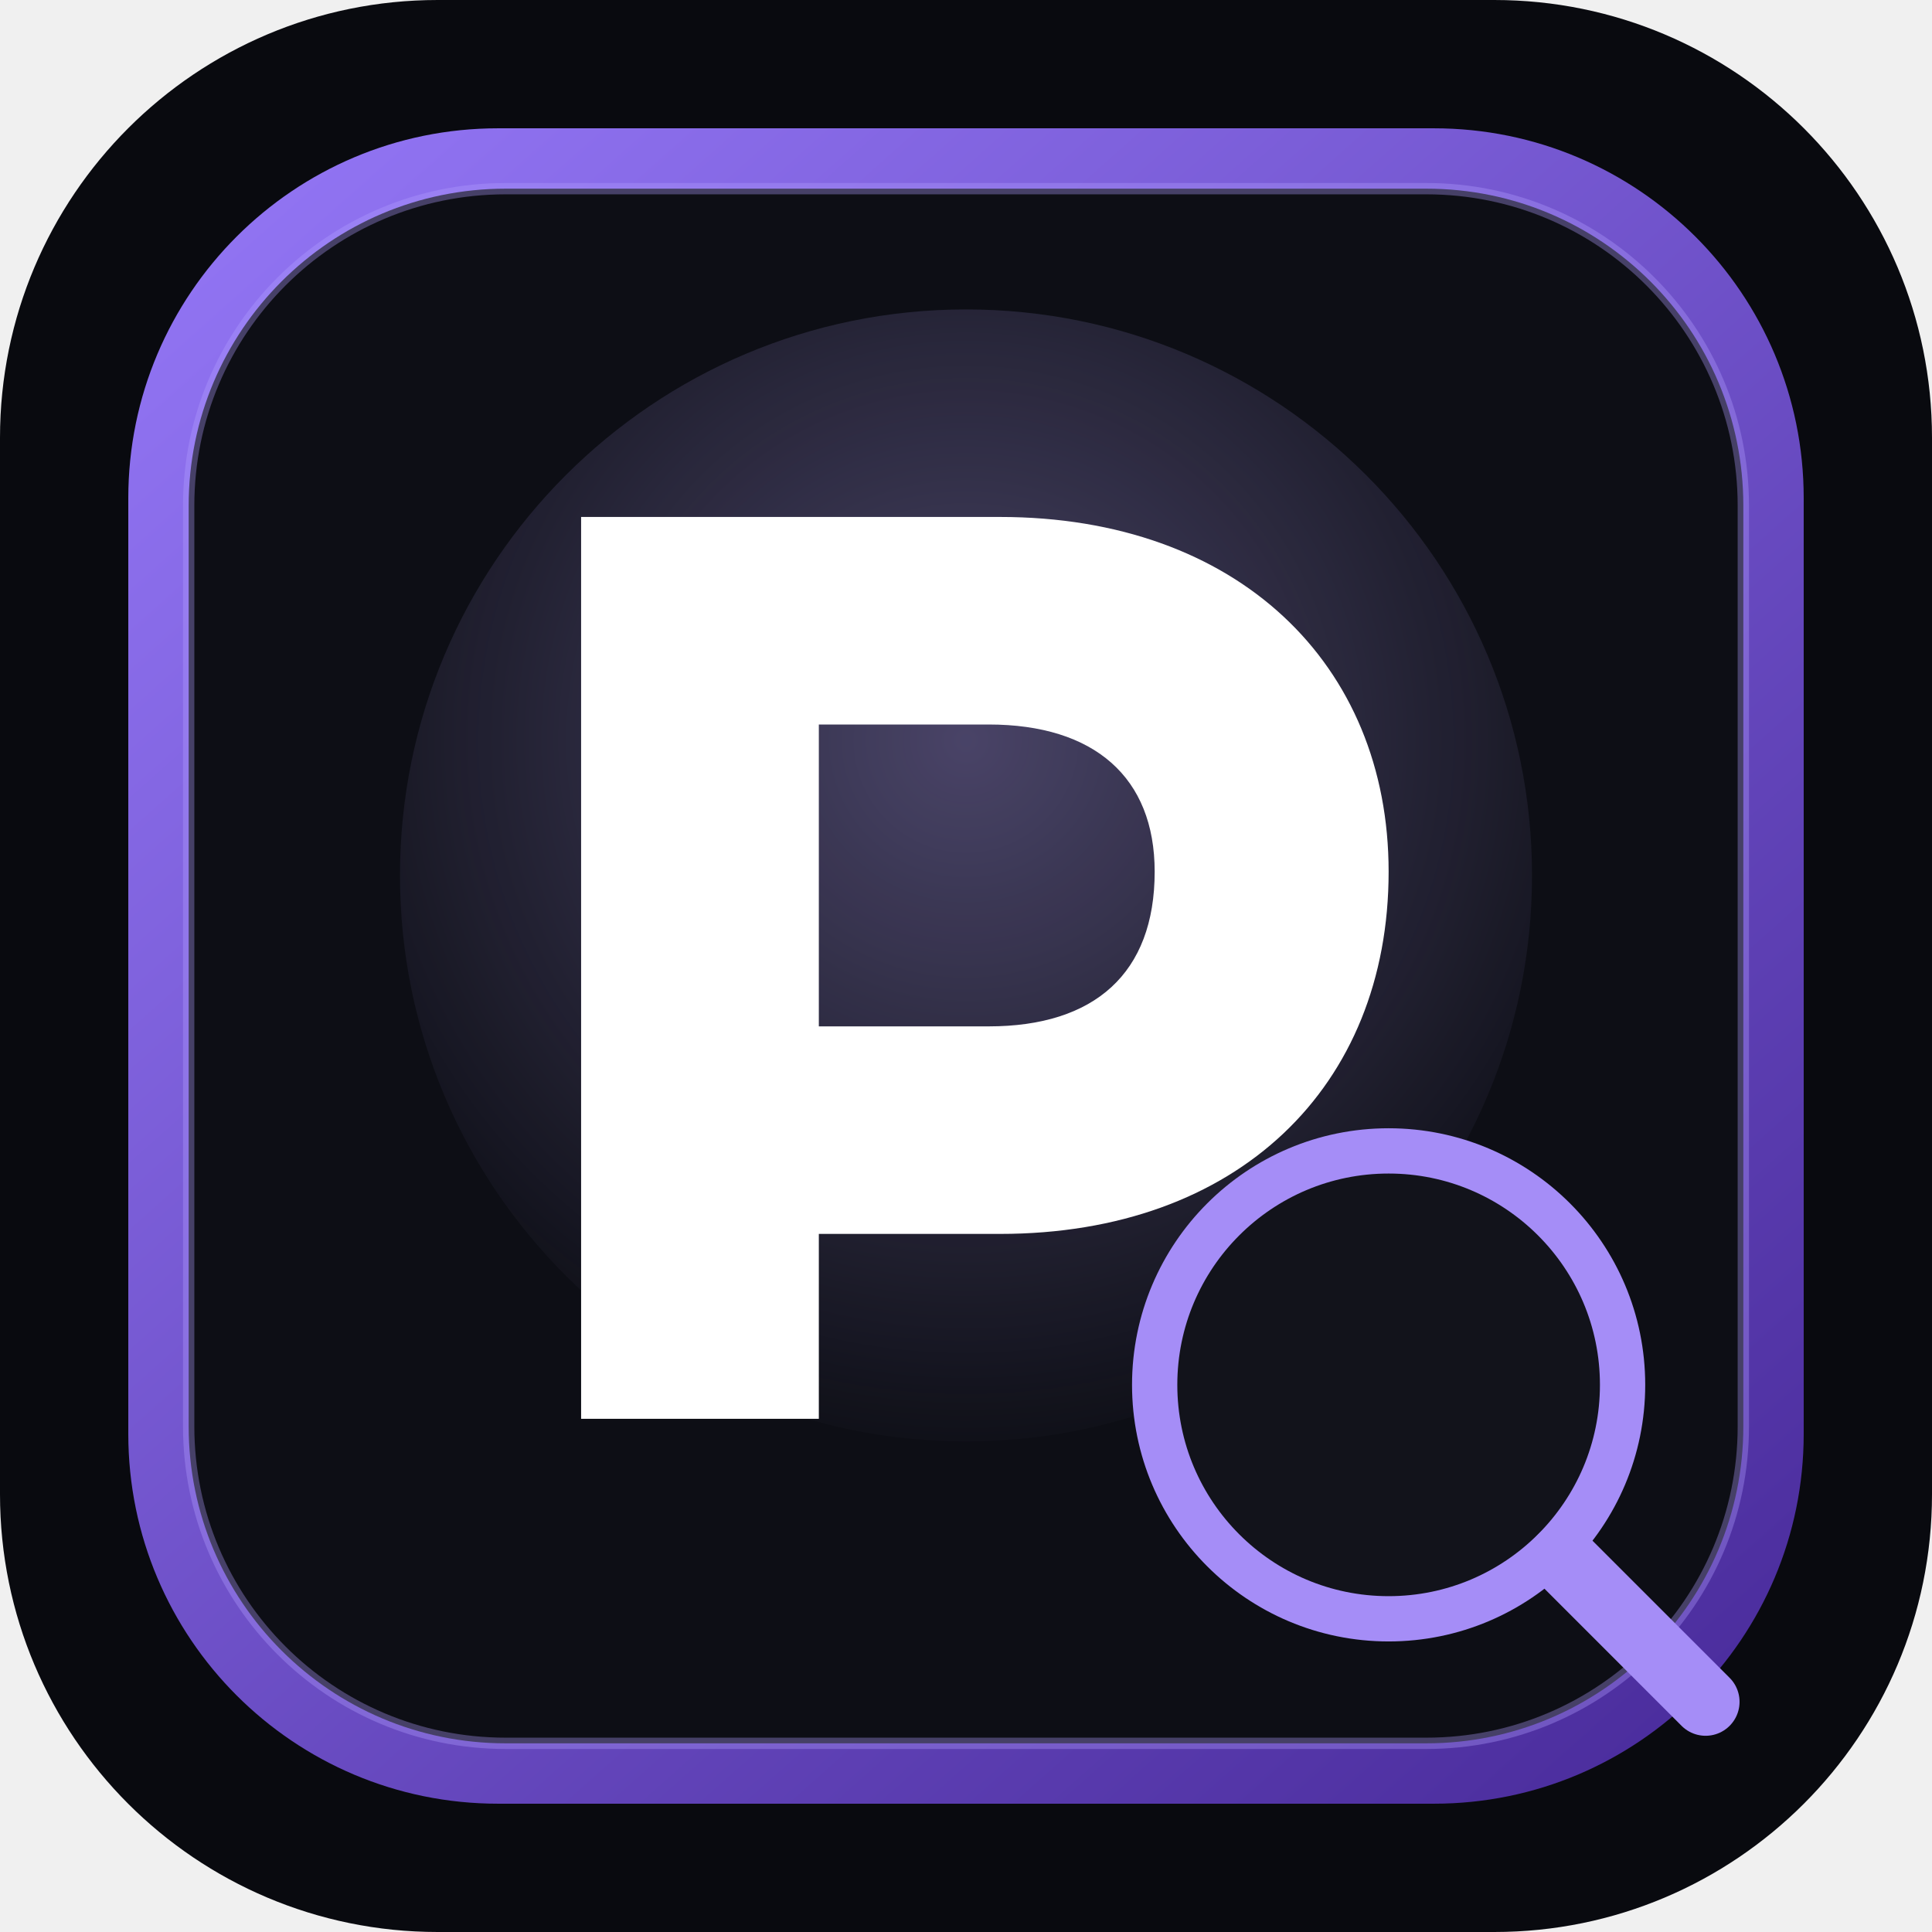
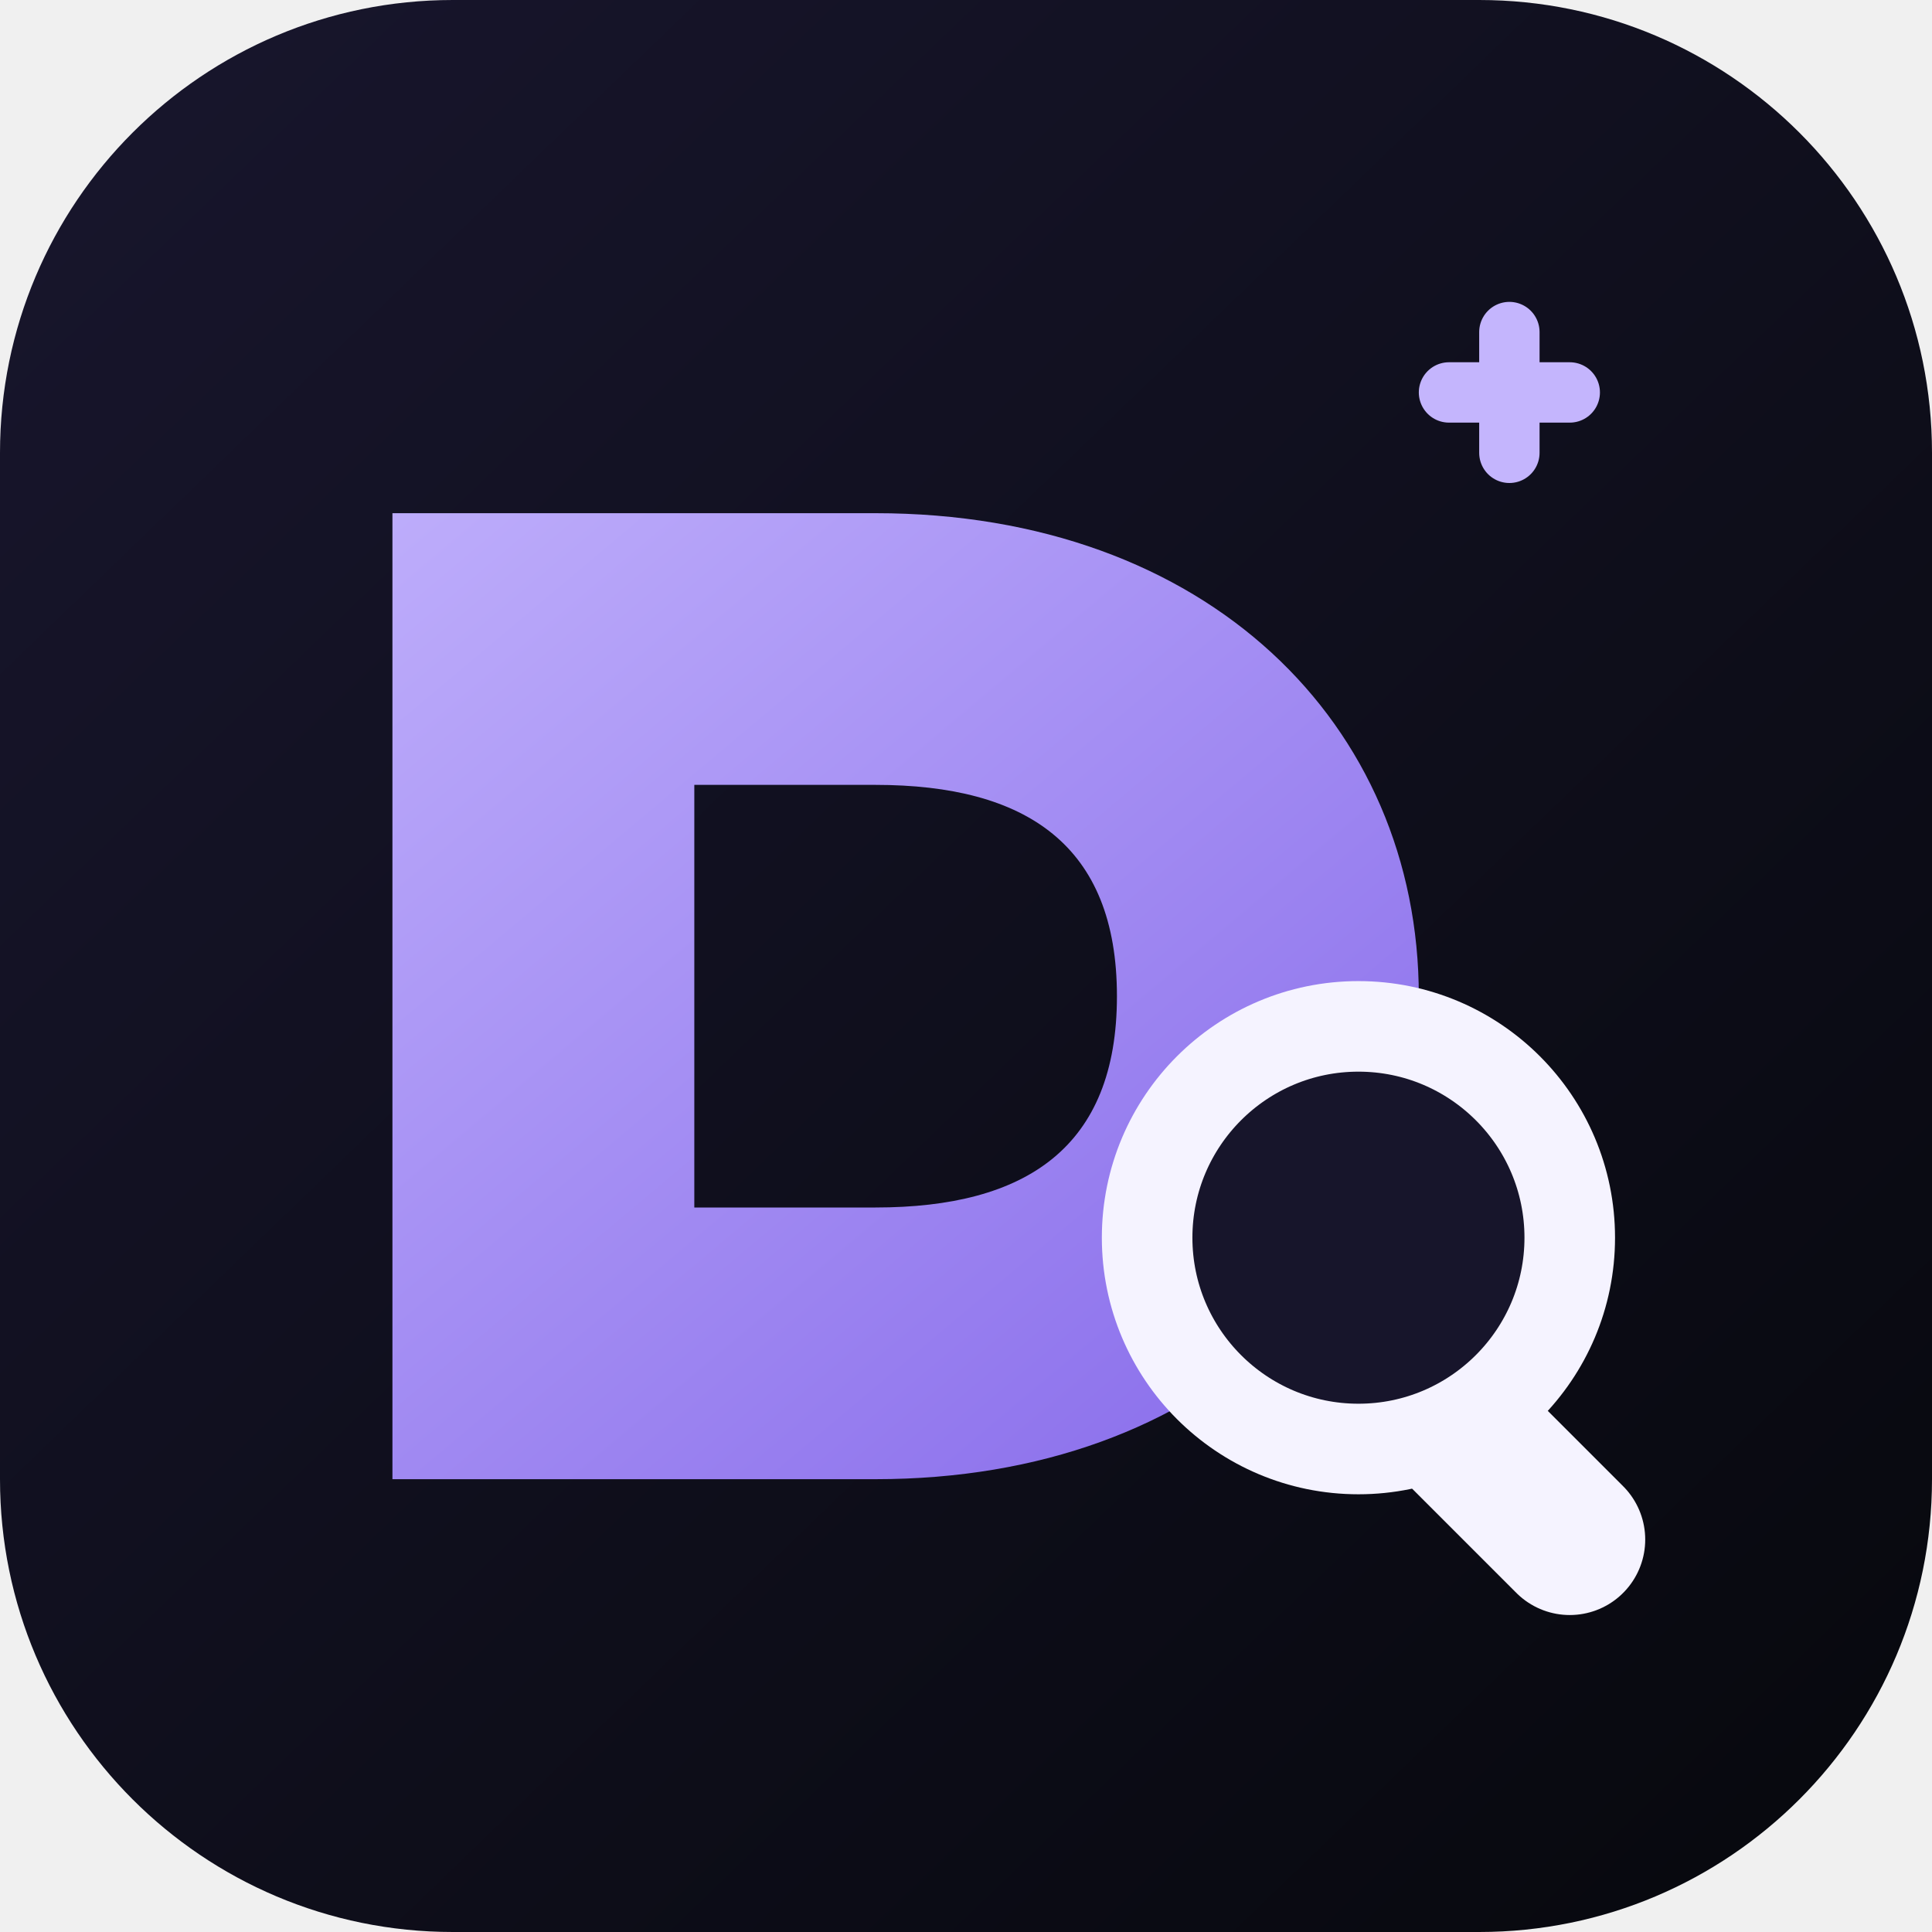
- <svg xmlns="http://www.w3.org/2000/svg" viewBox="0 0 512 512">
+ <svg xmlns="http://www.w3.org/2000/svg" viewBox="0 0 64 64">
  <defs>
-     <linearGradient id="g" x1="64" y1="40" x2="448" y2="472" gradientUnits="userSpaceOnUse">
-       <stop stop-color="#9275f4" />
-       <stop offset="1" stop-color="#4a2c9c" />
+     <linearGradient id="bg" x1="5" y1="4" x2="59" y2="60" gradientUnits="userSpaceOnUse">
+       <stop stop-color="#17152b" />
+       <stop offset="1" stop-color="#08090f" />
    </linearGradient>
-     <radialGradient id="glow" cx="50%" cy="38%" r="65%">
-       <stop stop-color="#b8a7ff" stop-opacity=".35" />
-       <stop offset="1" stop-color="#b8a7ff" stop-opacity="0" />
-     </radialGradient>
+     <linearGradient id="mark" x1="12" y1="10" x2="49" y2="54" gradientUnits="userSpaceOnUse">
+       <stop stop-color="#c4b5fd" />
+       <stop offset="1" stop-color="#8062e8" />
+     </linearGradient>
  </defs>
-   <rect width="512" height="512" rx="116" fill="#090a0f" />
-   <rect x="34" y="34" width="444" height="444" rx="98" fill="url(#g)" />
-   <rect x="50" y="50" width="412" height="412" rx="84" fill="#0d0e15" stroke="#b29dff" stroke-opacity=".35" stroke-width="3" />
-   <circle cx="256" cy="232" r="150" fill="url(#glow)" />
-   <path d="M154 137h111c63 0 103 39 103 94 0 57-40 96-103 96h-48v49h-63V137Zm63 55v80h45c28 0 44-14 44-41 0-25-16-39-44-39h-45Z" fill="#fff" />
-   <circle cx="368" cy="367" r="62" fill="#12131b" stroke="#a58df7" stroke-width="12" />
-   <path d="m414 413 38 38" stroke="#a58df7" stroke-width="18" stroke-linecap="round" />
+   <rect width="64" height="64" rx="15" fill="url(#bg)" />
+   <path d="M13 17h16c11 0 18 7 18 16S40 49 29 49H13V17Zm10 9v14h6c5 0 8-2 8-7s-3-7-8-7h-6Z" fill="url(#mark)" />
+   <path d="m43 42 9 9" stroke="#f5f3ff" stroke-width="5" stroke-linecap="round" />
+   <circle cx="45" cy="41" r="7" fill="#17152b" stroke="#f5f3ff" stroke-width="3" />
+   <path d="M48 13h4m-2-2v4" stroke="#c4b5fd" stroke-width="2" stroke-linecap="round" />
</svg>
